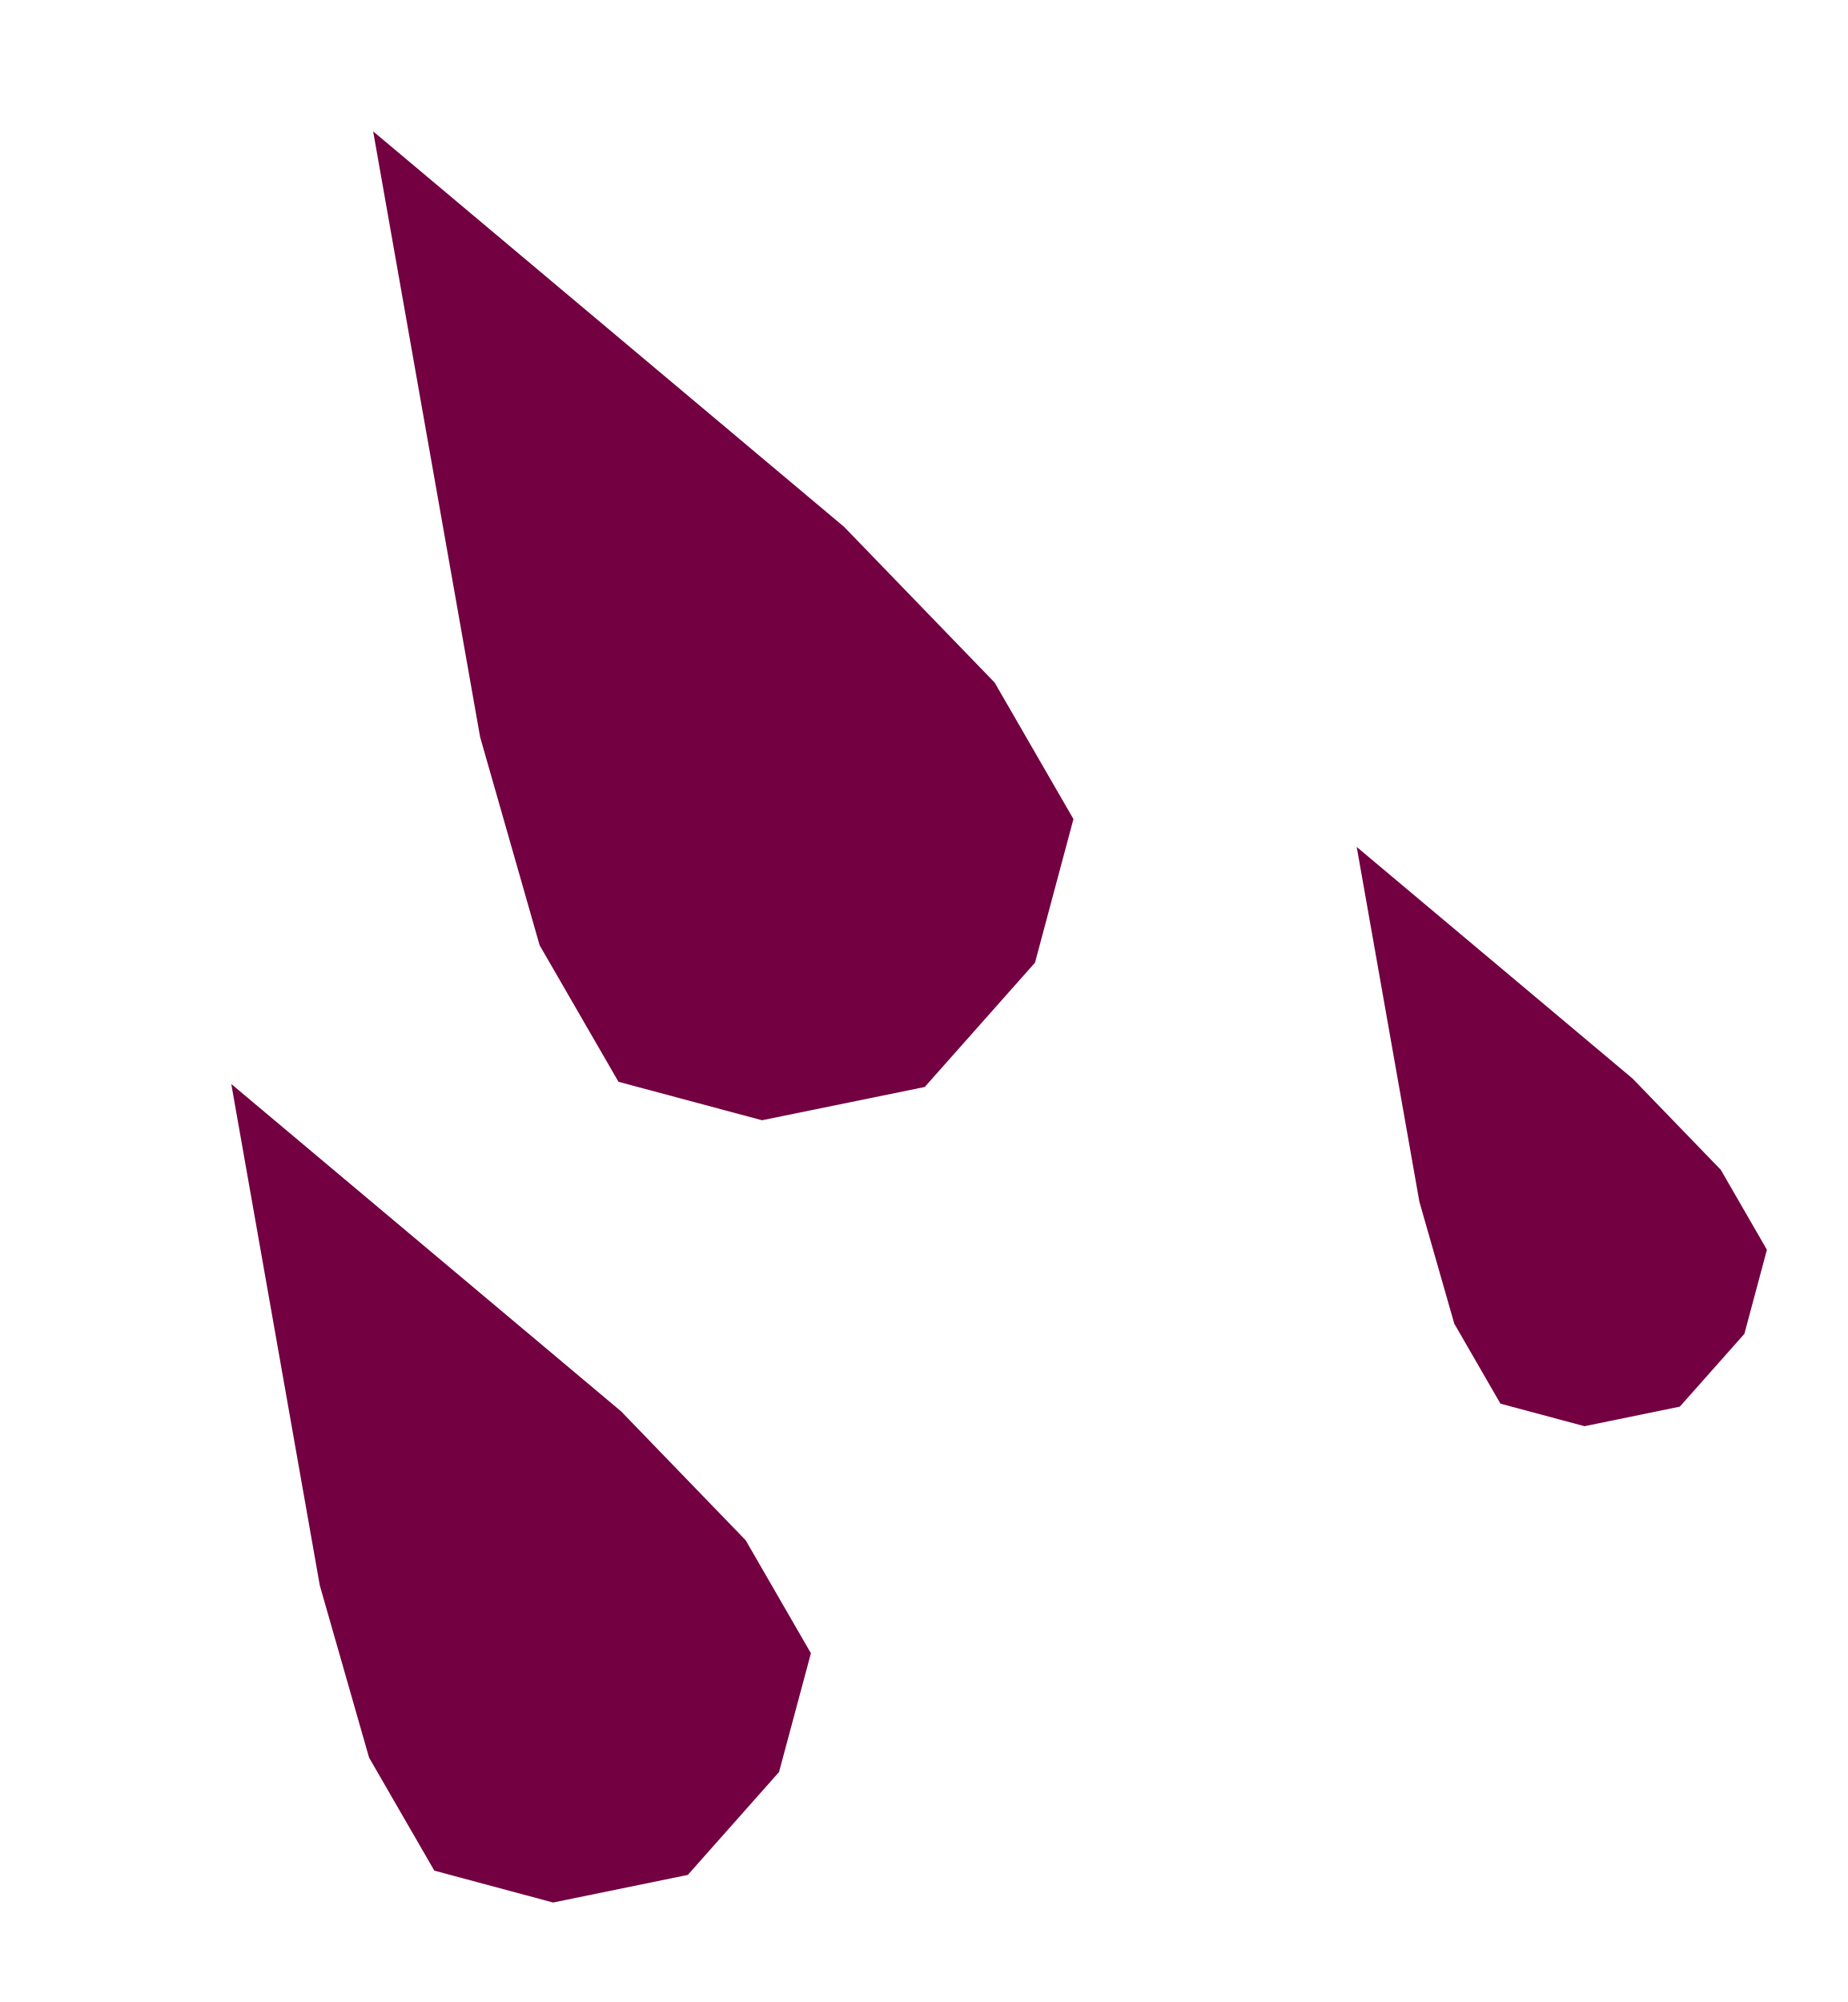
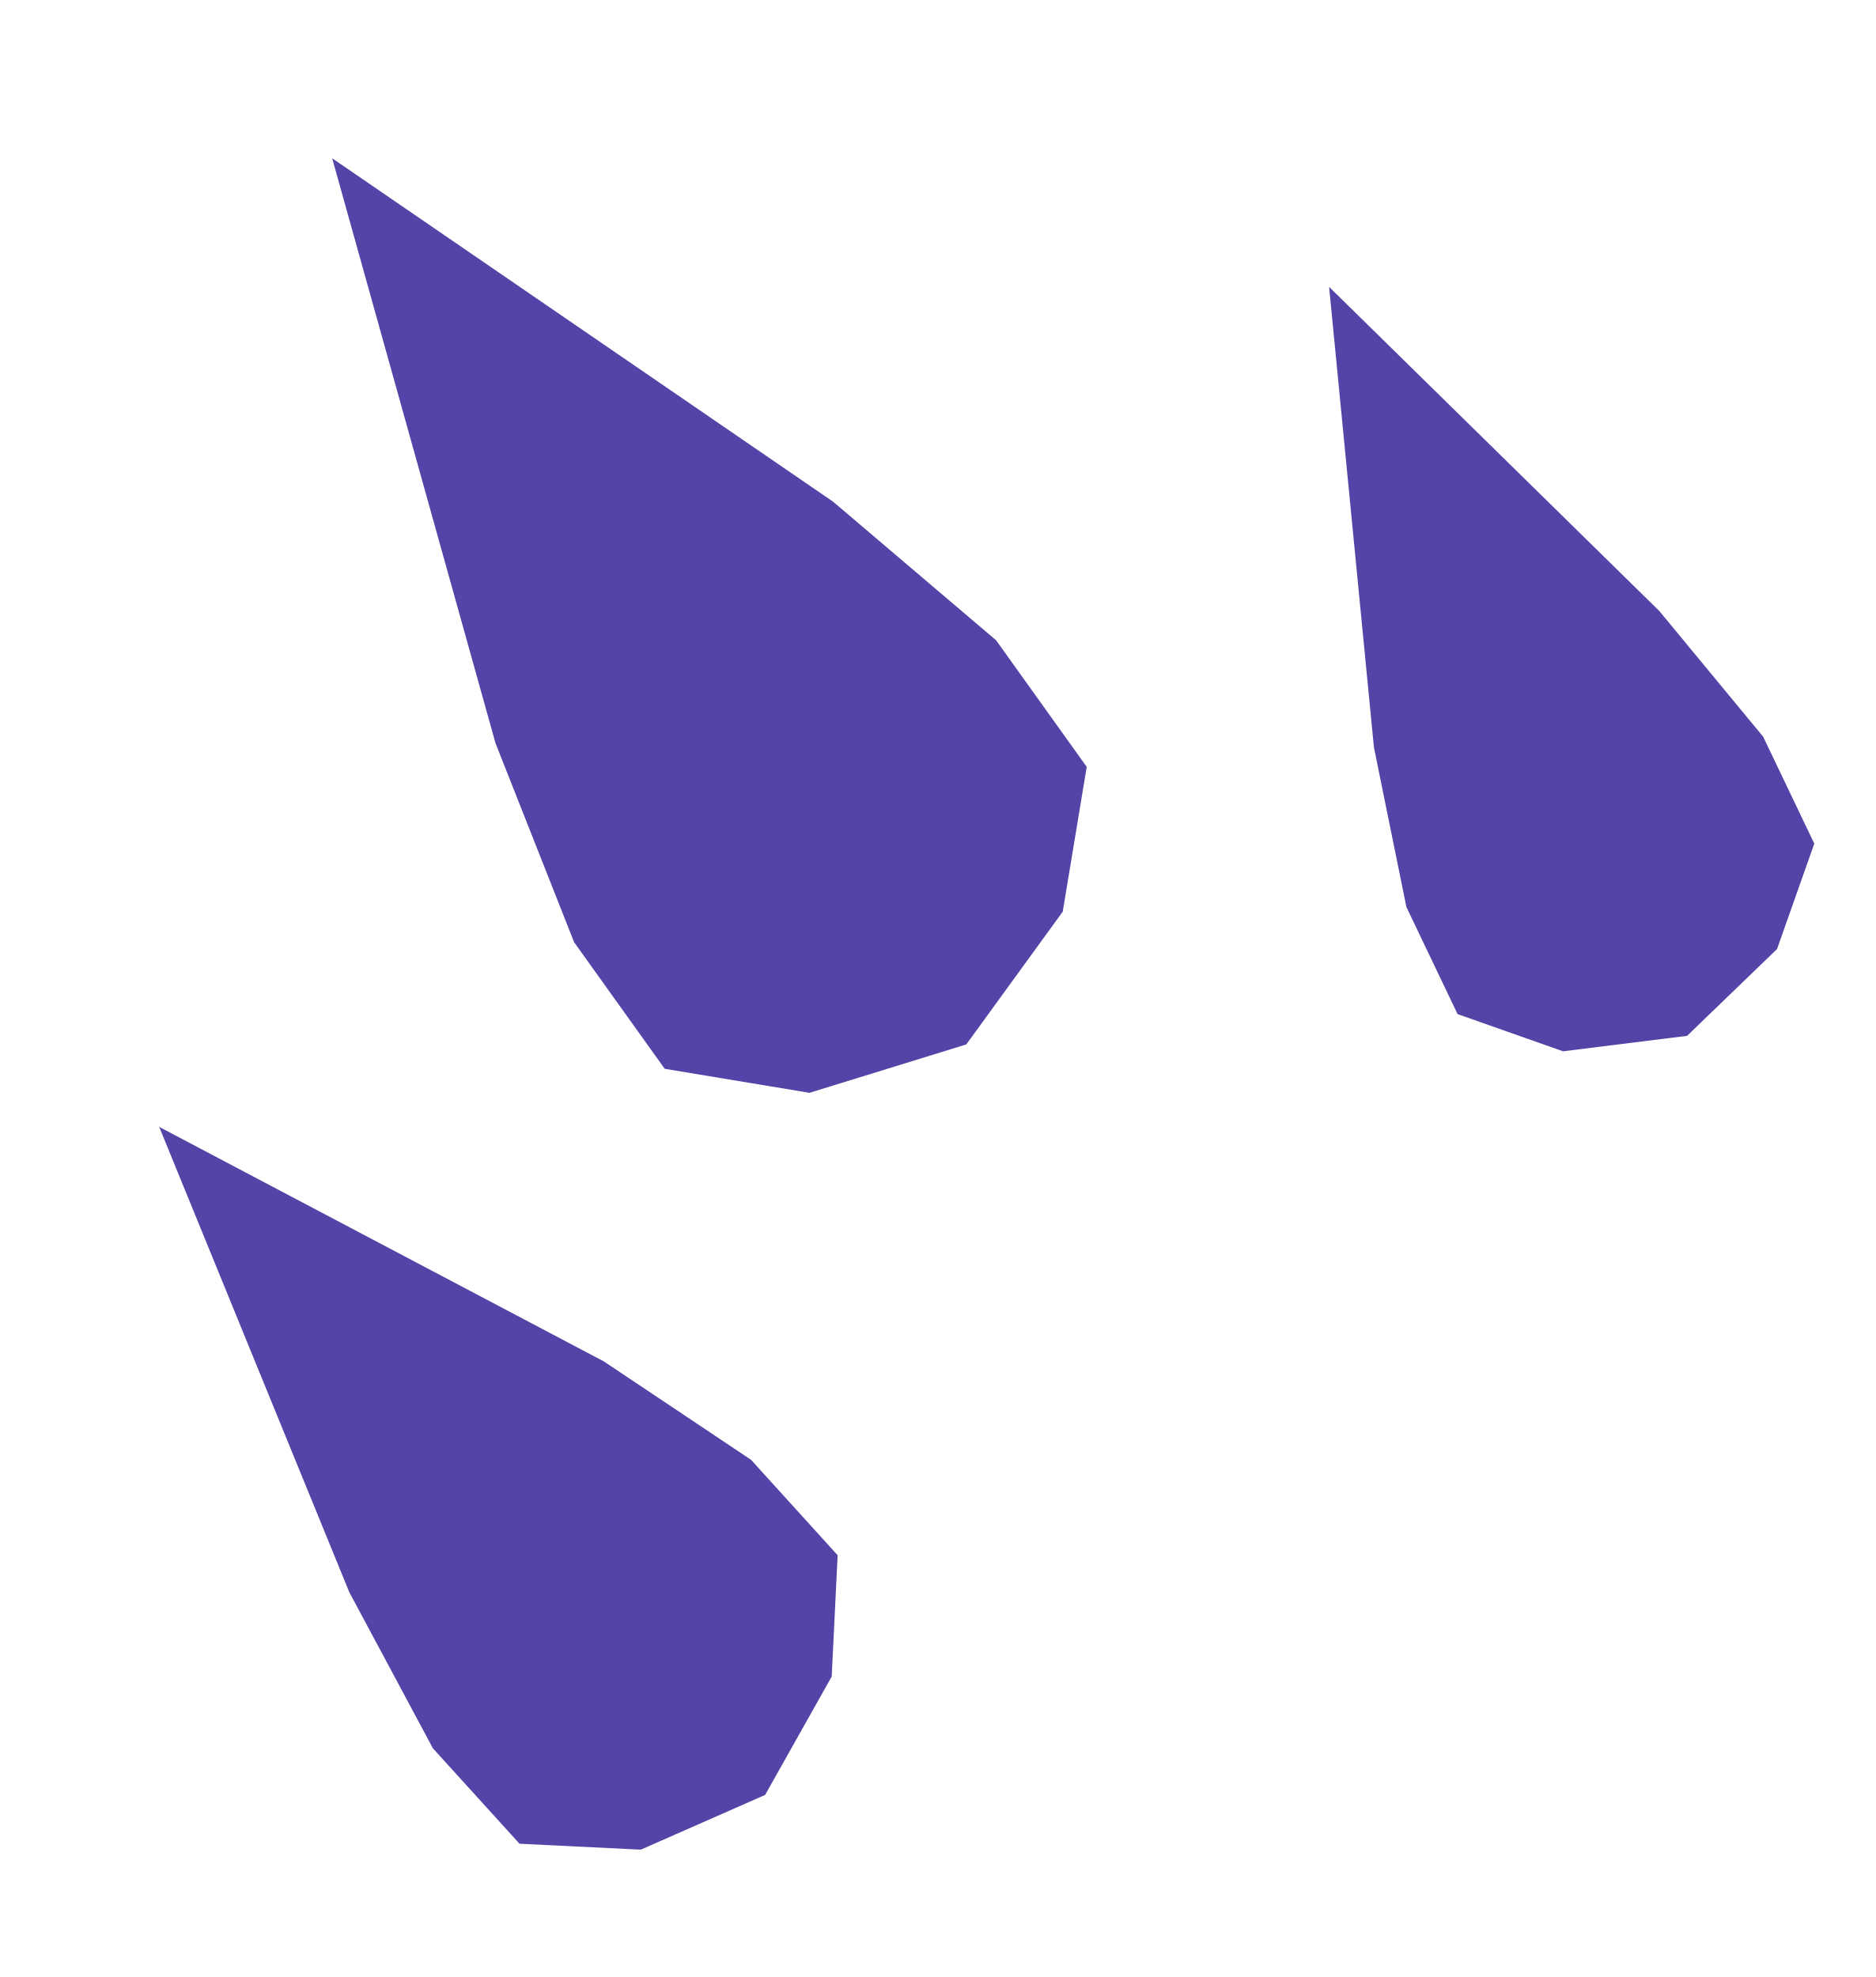
- <svg xmlns="http://www.w3.org/2000/svg" width="36" height="39" viewBox="0 0 36 39" fill="none">
-   <path d="M19.379 13.297L20.914 15.956L20.165 18.753L18.017 21.175L14.846 21.823L12.05 21.074L10.514 18.415L9.354 14.357L7.27 2.559L16.445 10.263L19.379 13.297Z" fill="#730041" />
-   <path d="M14.528 30.005L15.799 32.206L15.178 34.52L13.401 36.524L10.776 37.062L8.462 36.441L7.191 34.24L6.23 30.882L4.506 21.117L12.1 27.493L14.528 30.005Z" fill="#730041" />
-   <path d="M33.526 22.788L34.425 24.346L33.986 25.984L32.728 27.402L30.871 27.783L29.233 27.344L28.334 25.786L27.654 23.41L26.433 16.499L31.808 21.011L33.526 22.788Z" fill="#730041" />
+ <svg xmlns="http://www.w3.org/2000/svg" width="37" height="39" viewBox="0 0 37 39" fill="none">
+   <path d="M19.648 12.631L21.435 15.128L20.962 17.984L19.06 20.603L15.967 21.558L13.111 21.084L11.324 18.587L9.774 14.662L6.552 3.122L16.433 9.897L19.648 12.631Z" fill="#5345A8" />
+   <path d="M14.814 28.797L16.522 30.68L16.405 33.073L15.092 35.408L12.64 36.488L10.247 36.371L8.539 34.489L6.89 31.41L3.14 22.23L11.91 26.856L14.814 28.797Z" fill="#5345A8" />
+   <path d="M34.777 14.532L35.786 16.642L35.051 18.722L33.277 20.434L30.83 20.739L28.75 20.005L27.741 17.894L27.1 14.743L26.216 5.659L32.729 12.053L34.777 14.532Z" fill="#5345A8" />
</svg>
